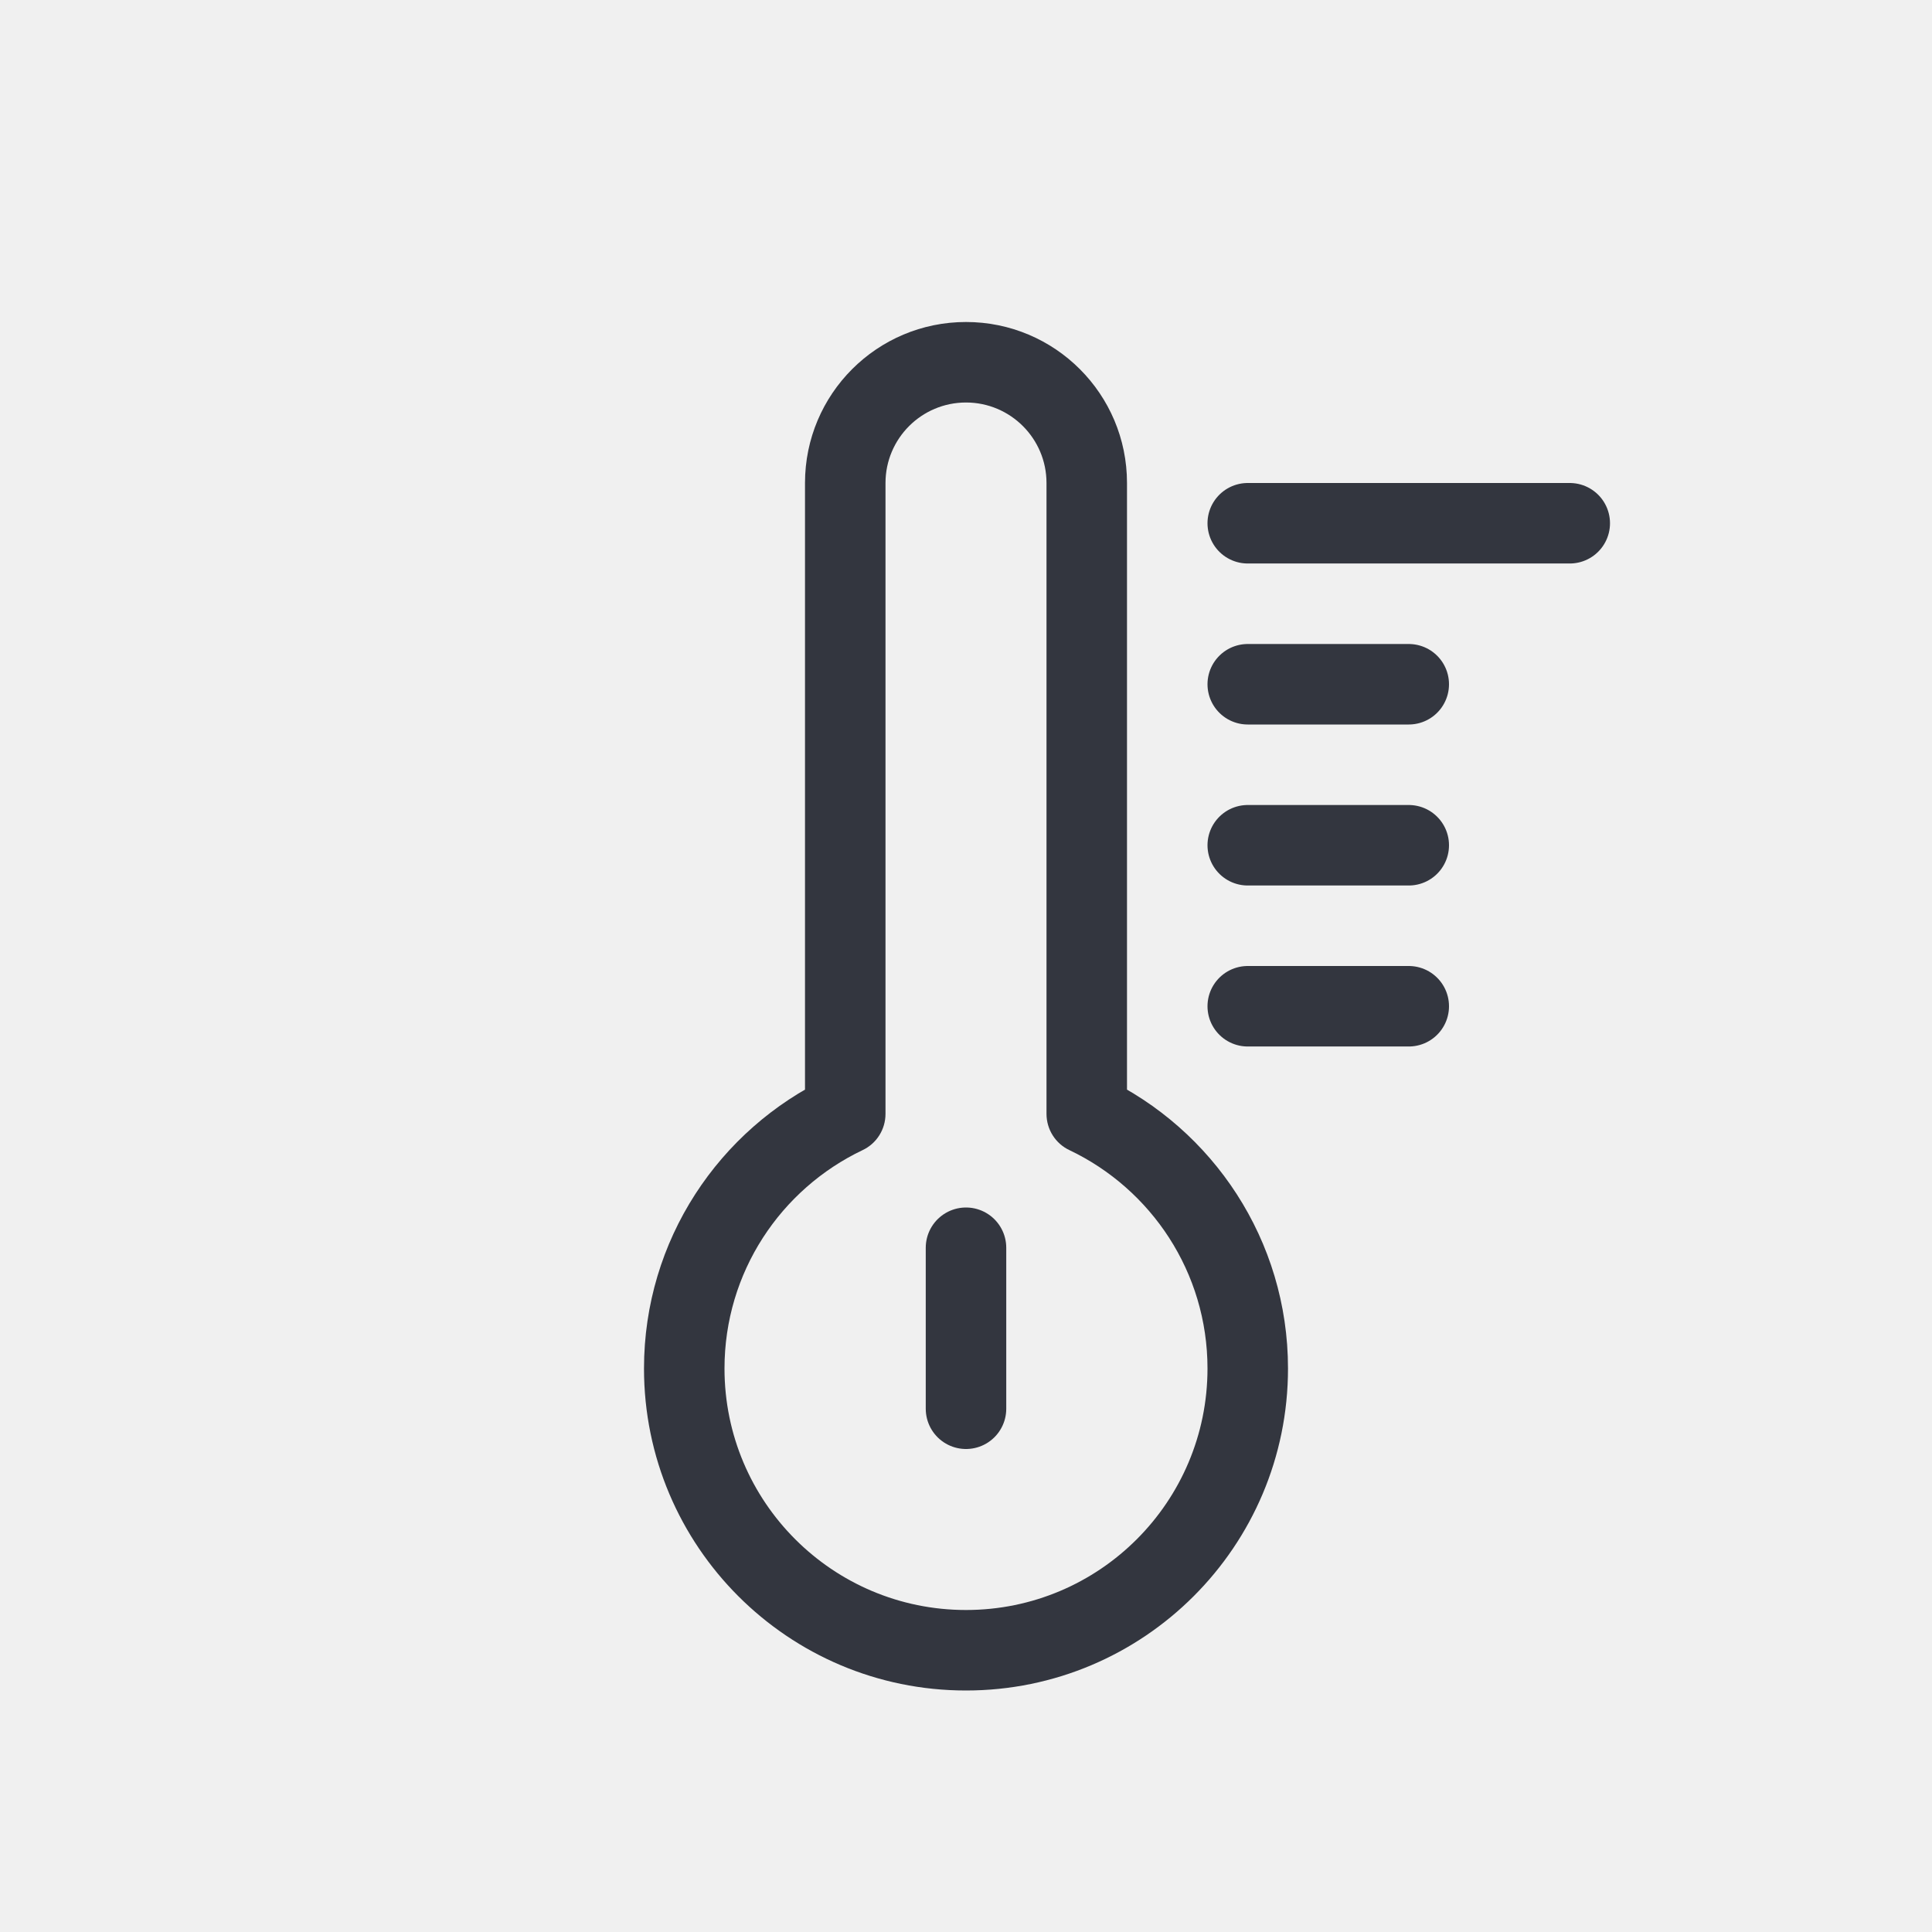
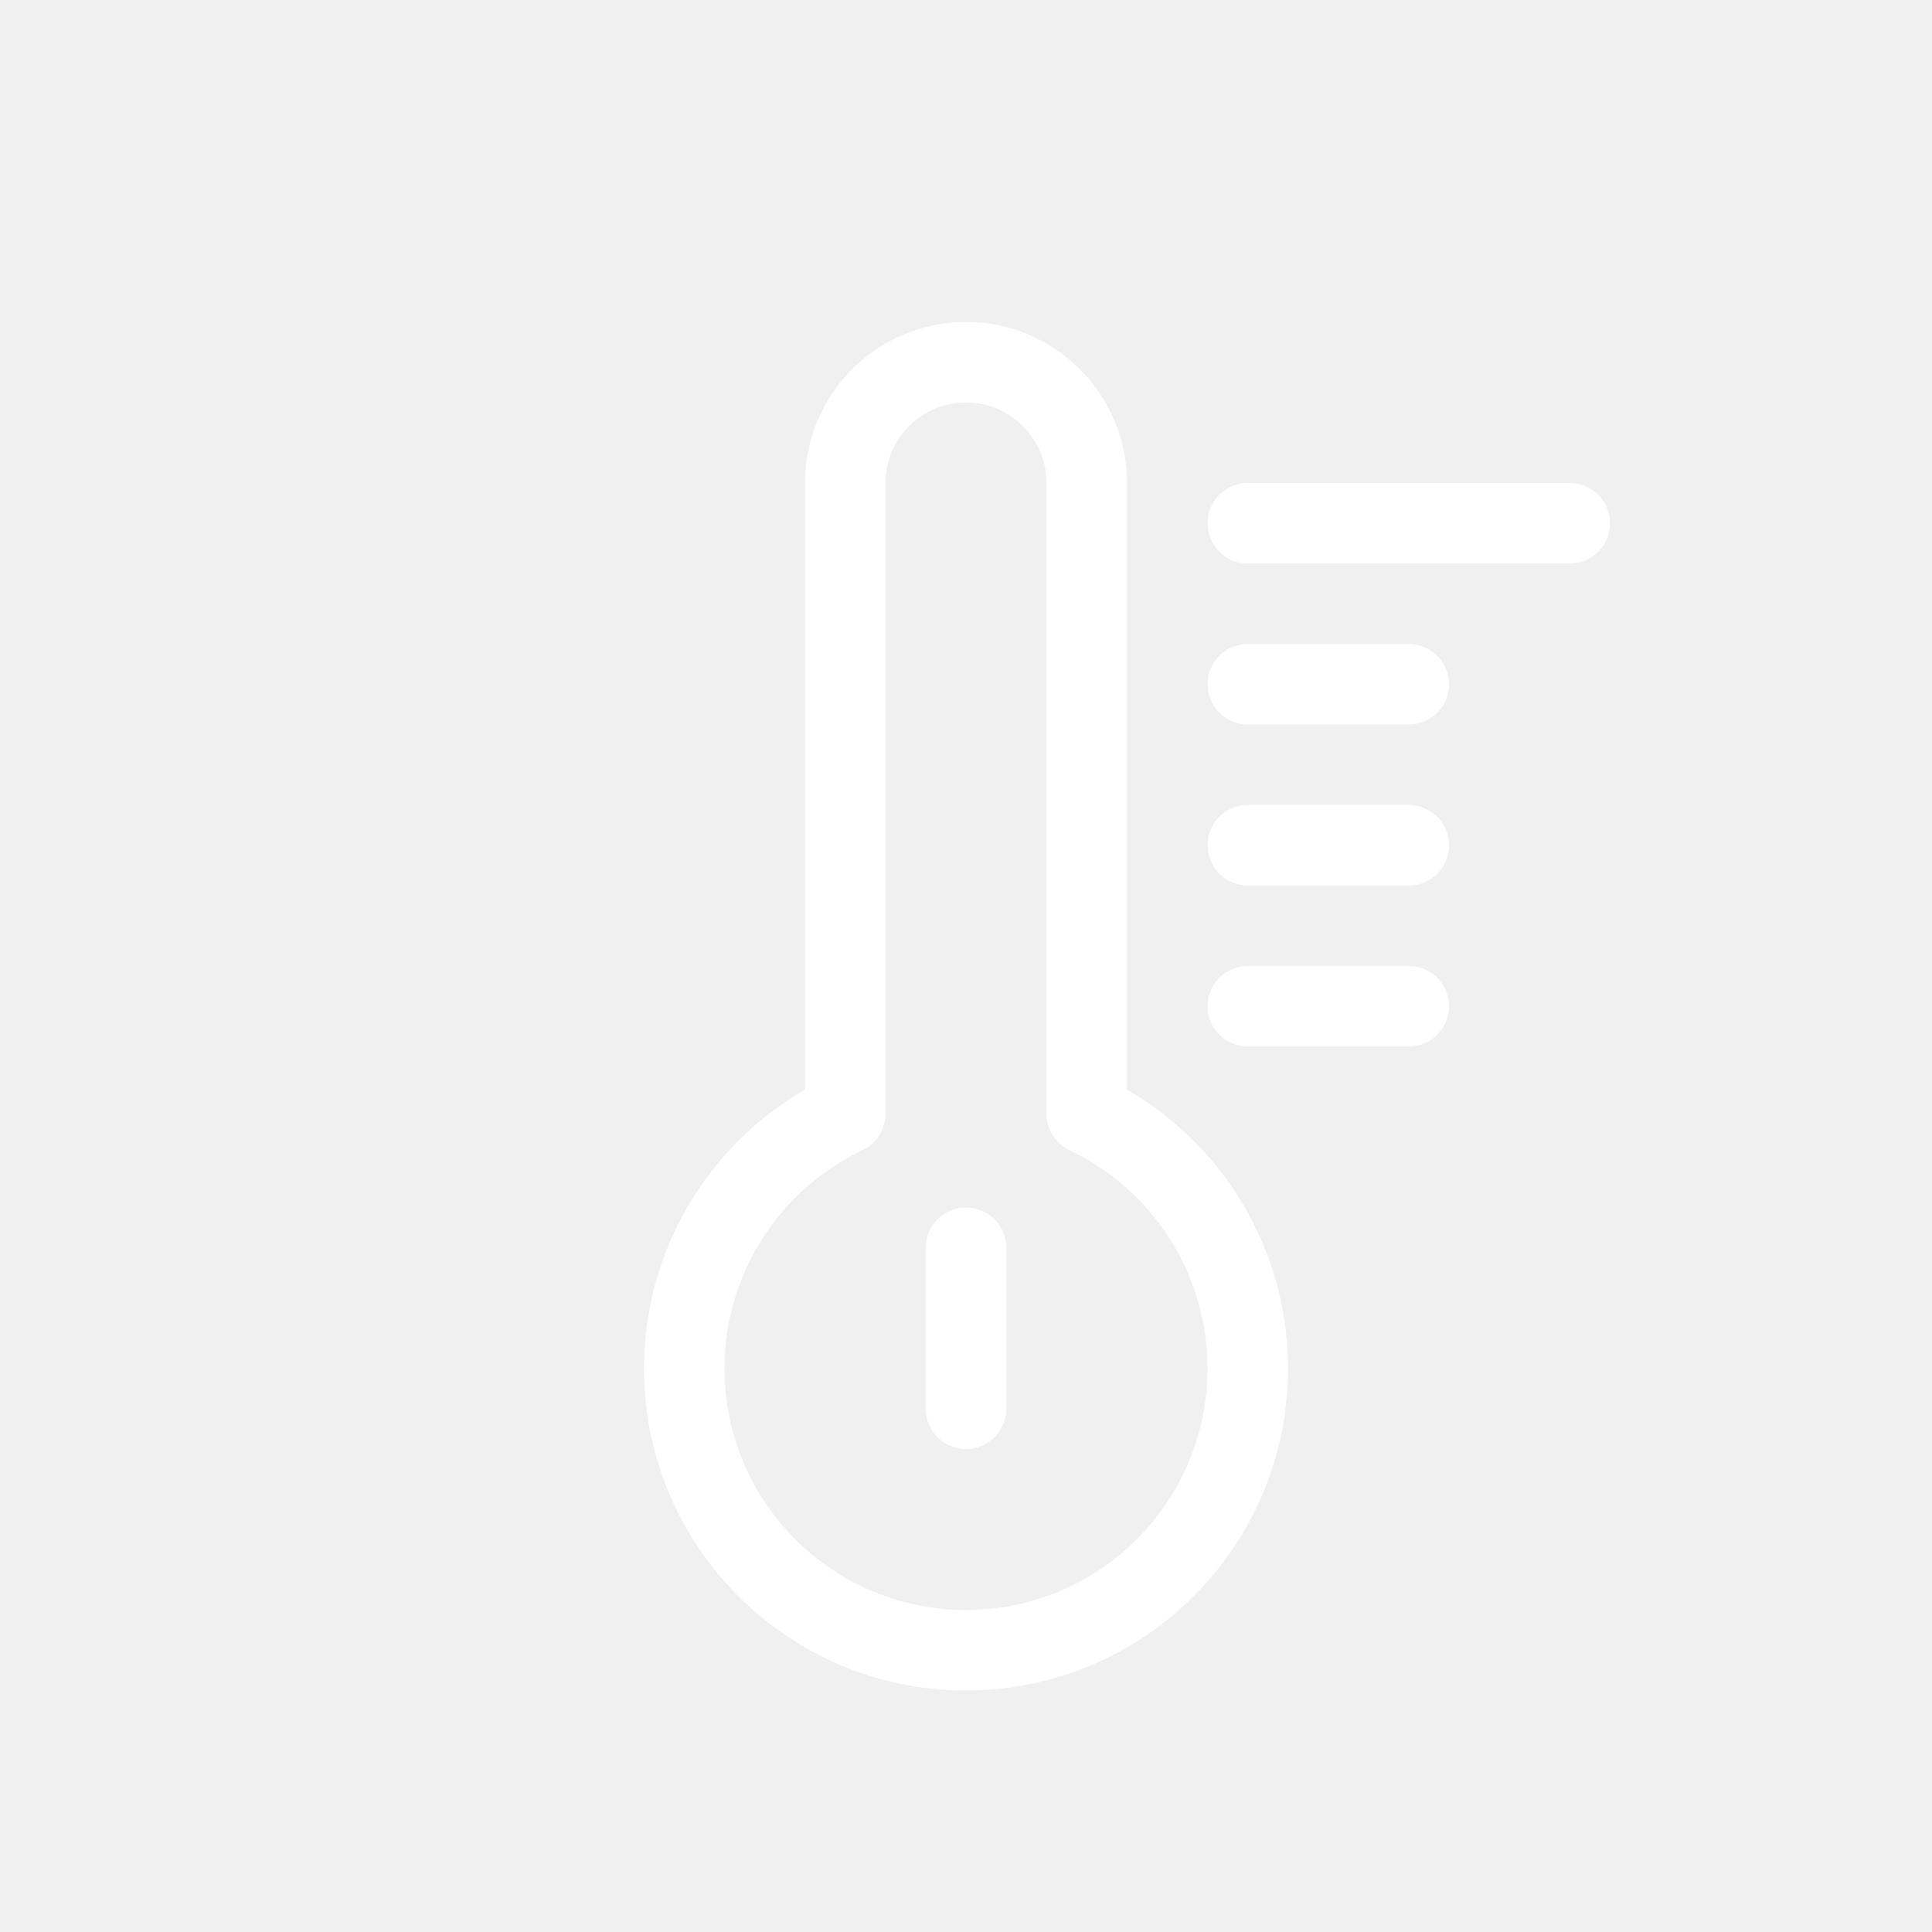
<svg xmlns="http://www.w3.org/2000/svg" width="800px" height="800px" viewBox="0 0 24 24" fill="none">
-   <path d="M13.5 13.837H13C13 14.03 13.111 14.206 13.286 14.288L13.5 13.837ZM10.5 13.837L10.714 14.288C10.889 14.206 11 14.03 11 13.837H10.5ZM13 6V13.837H14V6H13ZM12 5C12.552 5 13 5.448 13 6H14C14 4.895 13.105 4 12 4V5ZM11 6C11 5.448 11.448 5 12 5V4C10.895 4 10 4.895 10 6H11ZM11 13.837V6H10V13.837H11ZM9 17C9 15.804 9.7 14.771 10.714 14.288L10.286 13.385C8.935 14.027 8 15.404 8 17H9ZM12 20C10.343 20 9 18.657 9 17H8C8 19.209 9.791 21 12 21V20ZM15 17C15 18.657 13.657 20 12 20V21C14.209 21 16 19.209 16 17H15ZM13.286 14.288C14.3 14.771 15 15.804 15 17H16C16 15.404 15.065 14.027 13.714 13.385L13.286 14.288Z" fill="#33363F" />
-   <path d="M12 17.5V15.5" stroke="#33363F" stroke-linecap="round" stroke-linejoin="round" />
-   <path d="M15.5 12.5H17.5" stroke="#33363F" stroke-linecap="round" stroke-linejoin="round" />
-   <path d="M15.5 10.5H17.5" stroke="#33363F" stroke-linecap="round" stroke-linejoin="round" />
-   <path d="M15.5 8.5H17.5" stroke="#33363F" stroke-linecap="round" stroke-linejoin="round" />
-   <path d="M15.5 6.5H19.5" stroke="#33363F" stroke-linecap="round" stroke-linejoin="round" />
+   <path d="M13.5 13.837H13C13 14.03 13.111 14.206 13.286 14.288L13.5 13.837ZM10.5 13.837L10.714 14.288C10.889 14.206 11 14.03 11 13.837H10.5ZM13 6V13.837H14V6H13ZM12 5C12.552 5 13 5.448 13 6H14C14 4.895 13.105 4 12 4V5ZM11 6C11 5.448 11.448 5 12 5V4C10.895 4 10 4.895 10 6H11ZM11 13.837V6H10V13.837H11ZM9 17C9 15.804 9.7 14.771 10.714 14.288L10.286 13.385C8.935 14.027 8 15.404 8 17H9ZM12 20C10.343 20 9 18.657 9 17H8C8 19.209 9.791 21 12 21V20ZM15 17C15 18.657 13.657 20 12 20V21C14.209 21 16 19.209 16 17H15ZM13.286 14.288C14.3 14.771 15 15.804 15 17H16C16 15.404 15.065 14.027 13.714 13.385L13.286 14.288Z" fill="#fff" />
+   <path d="M12 17.5V15.5" stroke="#fff" stroke-linecap="round" stroke-linejoin="round" />
+   <path d="M15.5 12.5H17.5" stroke="#fff" stroke-linecap="round" stroke-linejoin="round" />
+   <path d="M15.5 10.5H17.5" stroke="#fff" stroke-linecap="round" stroke-linejoin="round" />
+   <path d="M15.5 8.5H17.5" stroke="#fff" stroke-linecap="round" stroke-linejoin="round" />
+   <path d="M15.5 6.5H19.5" stroke="#fff" stroke-linecap="round" stroke-linejoin="round" />
</svg>
